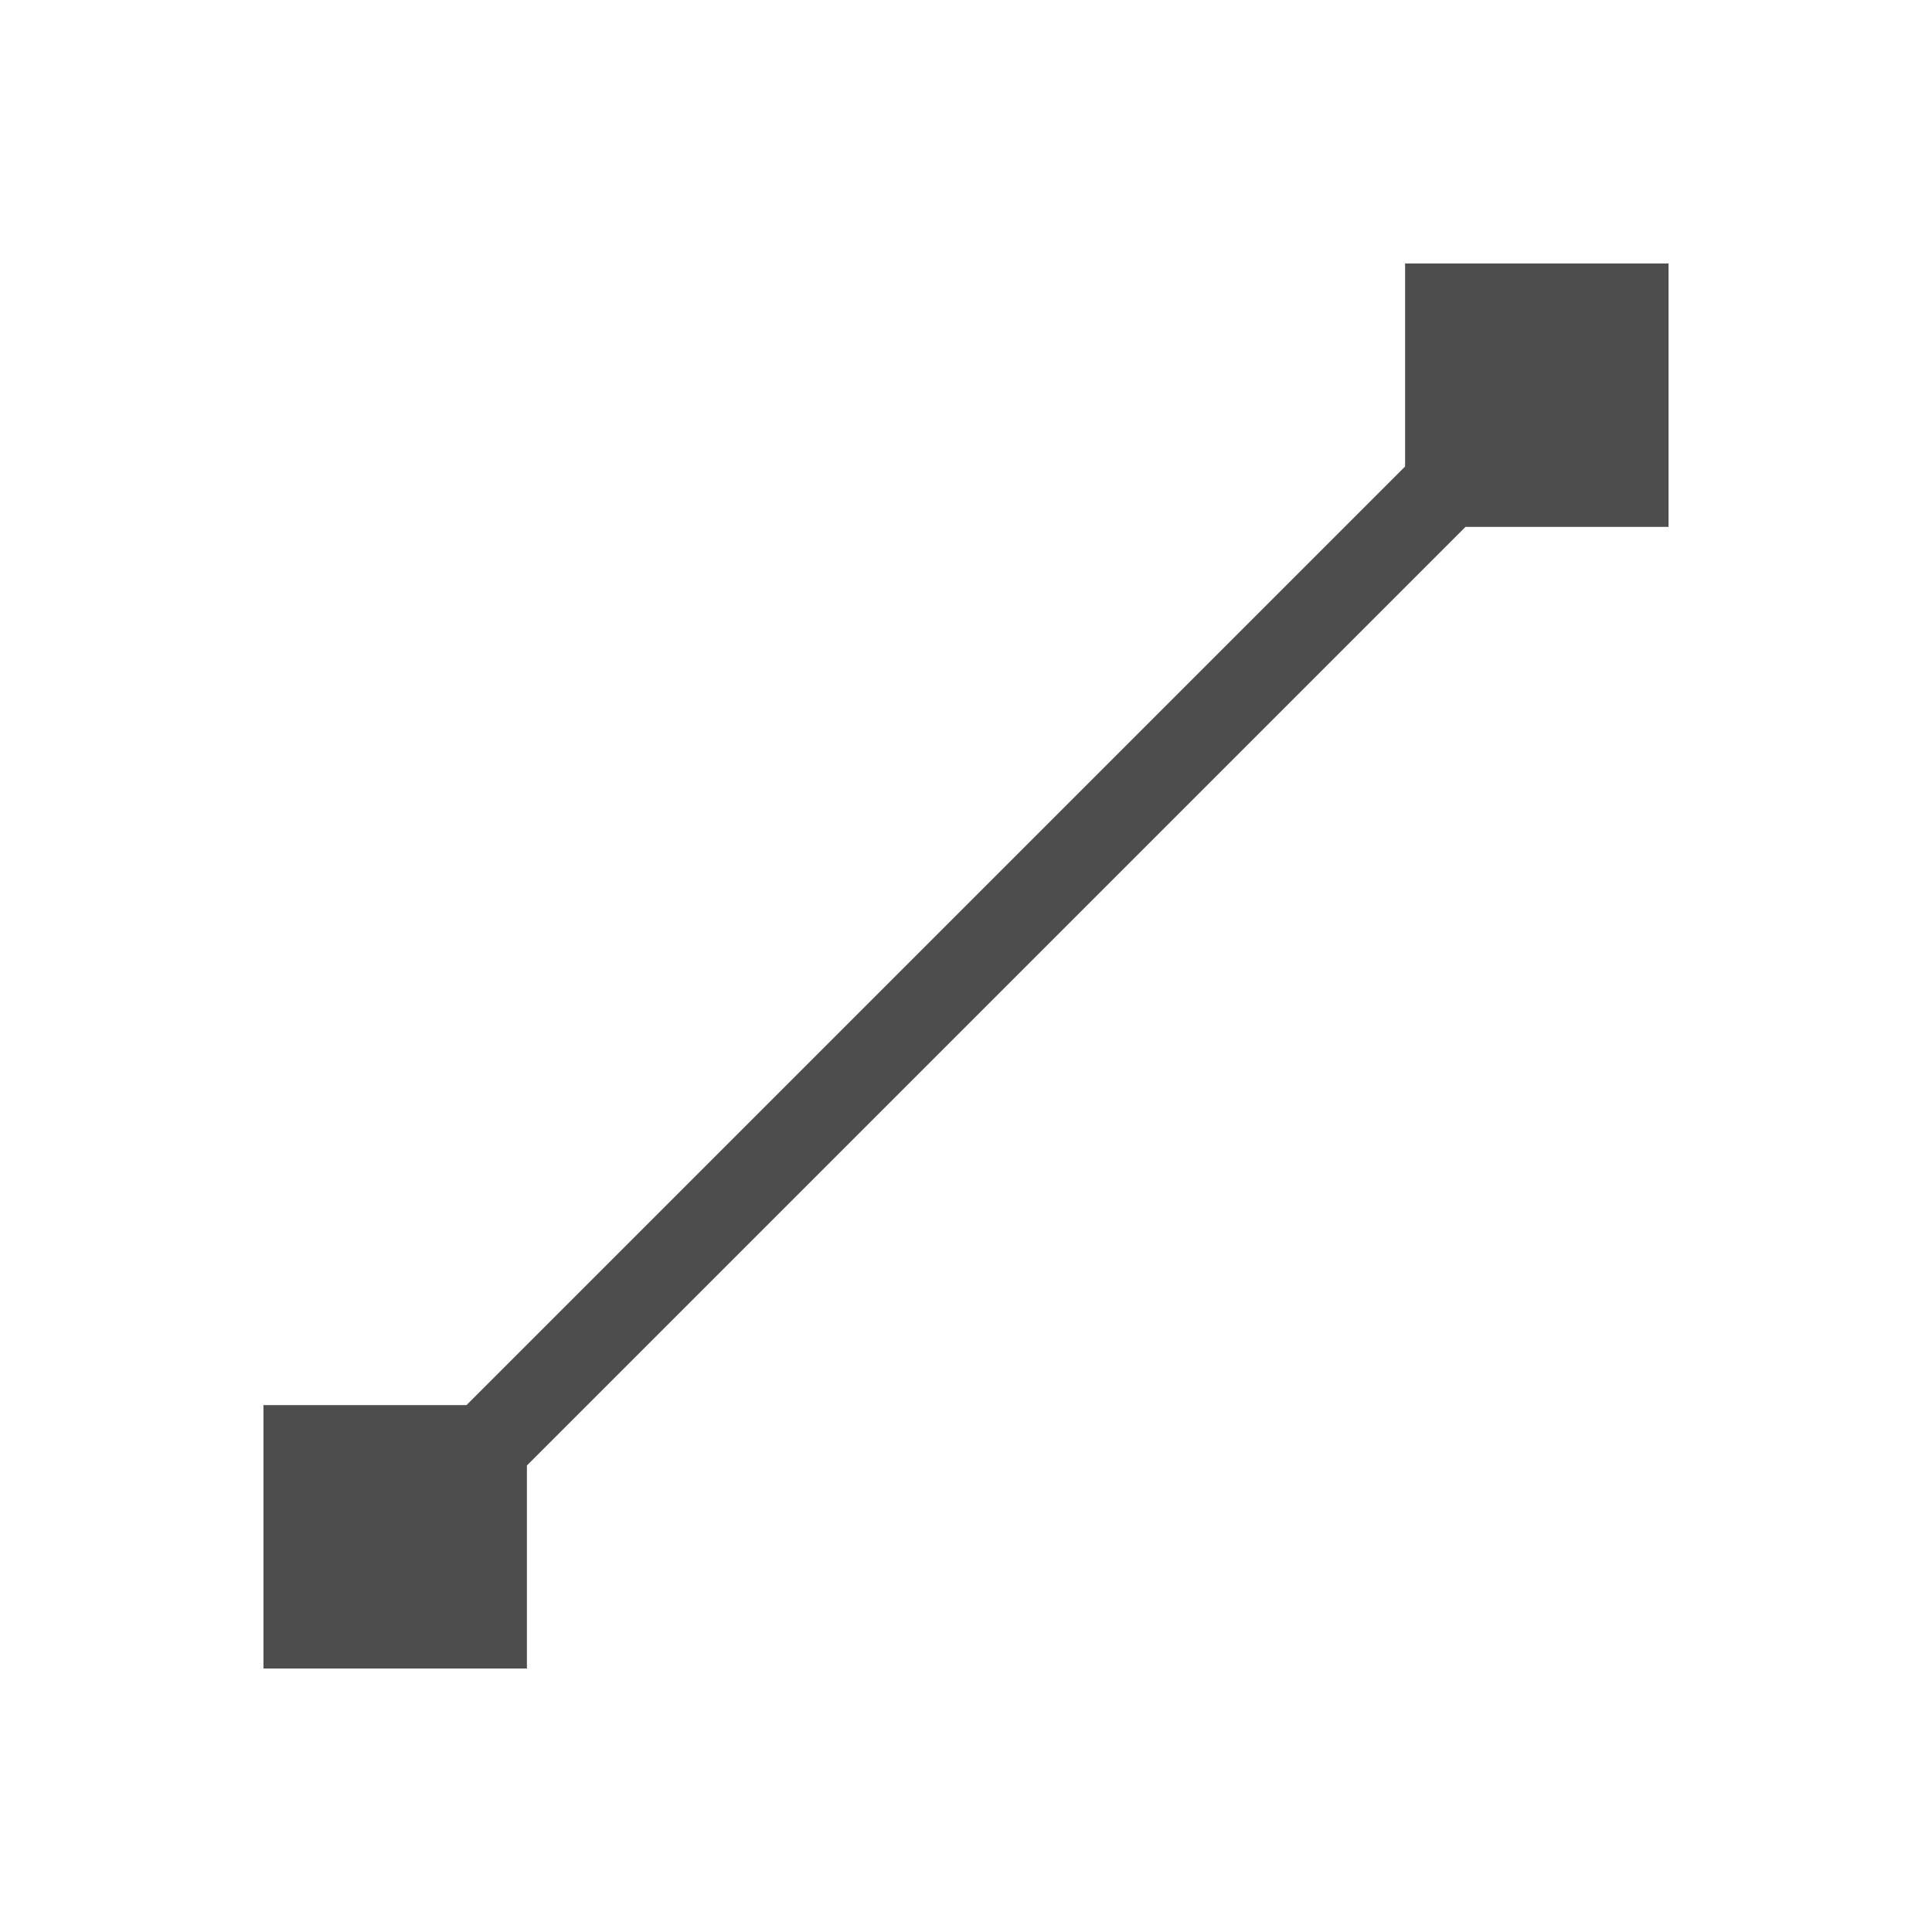
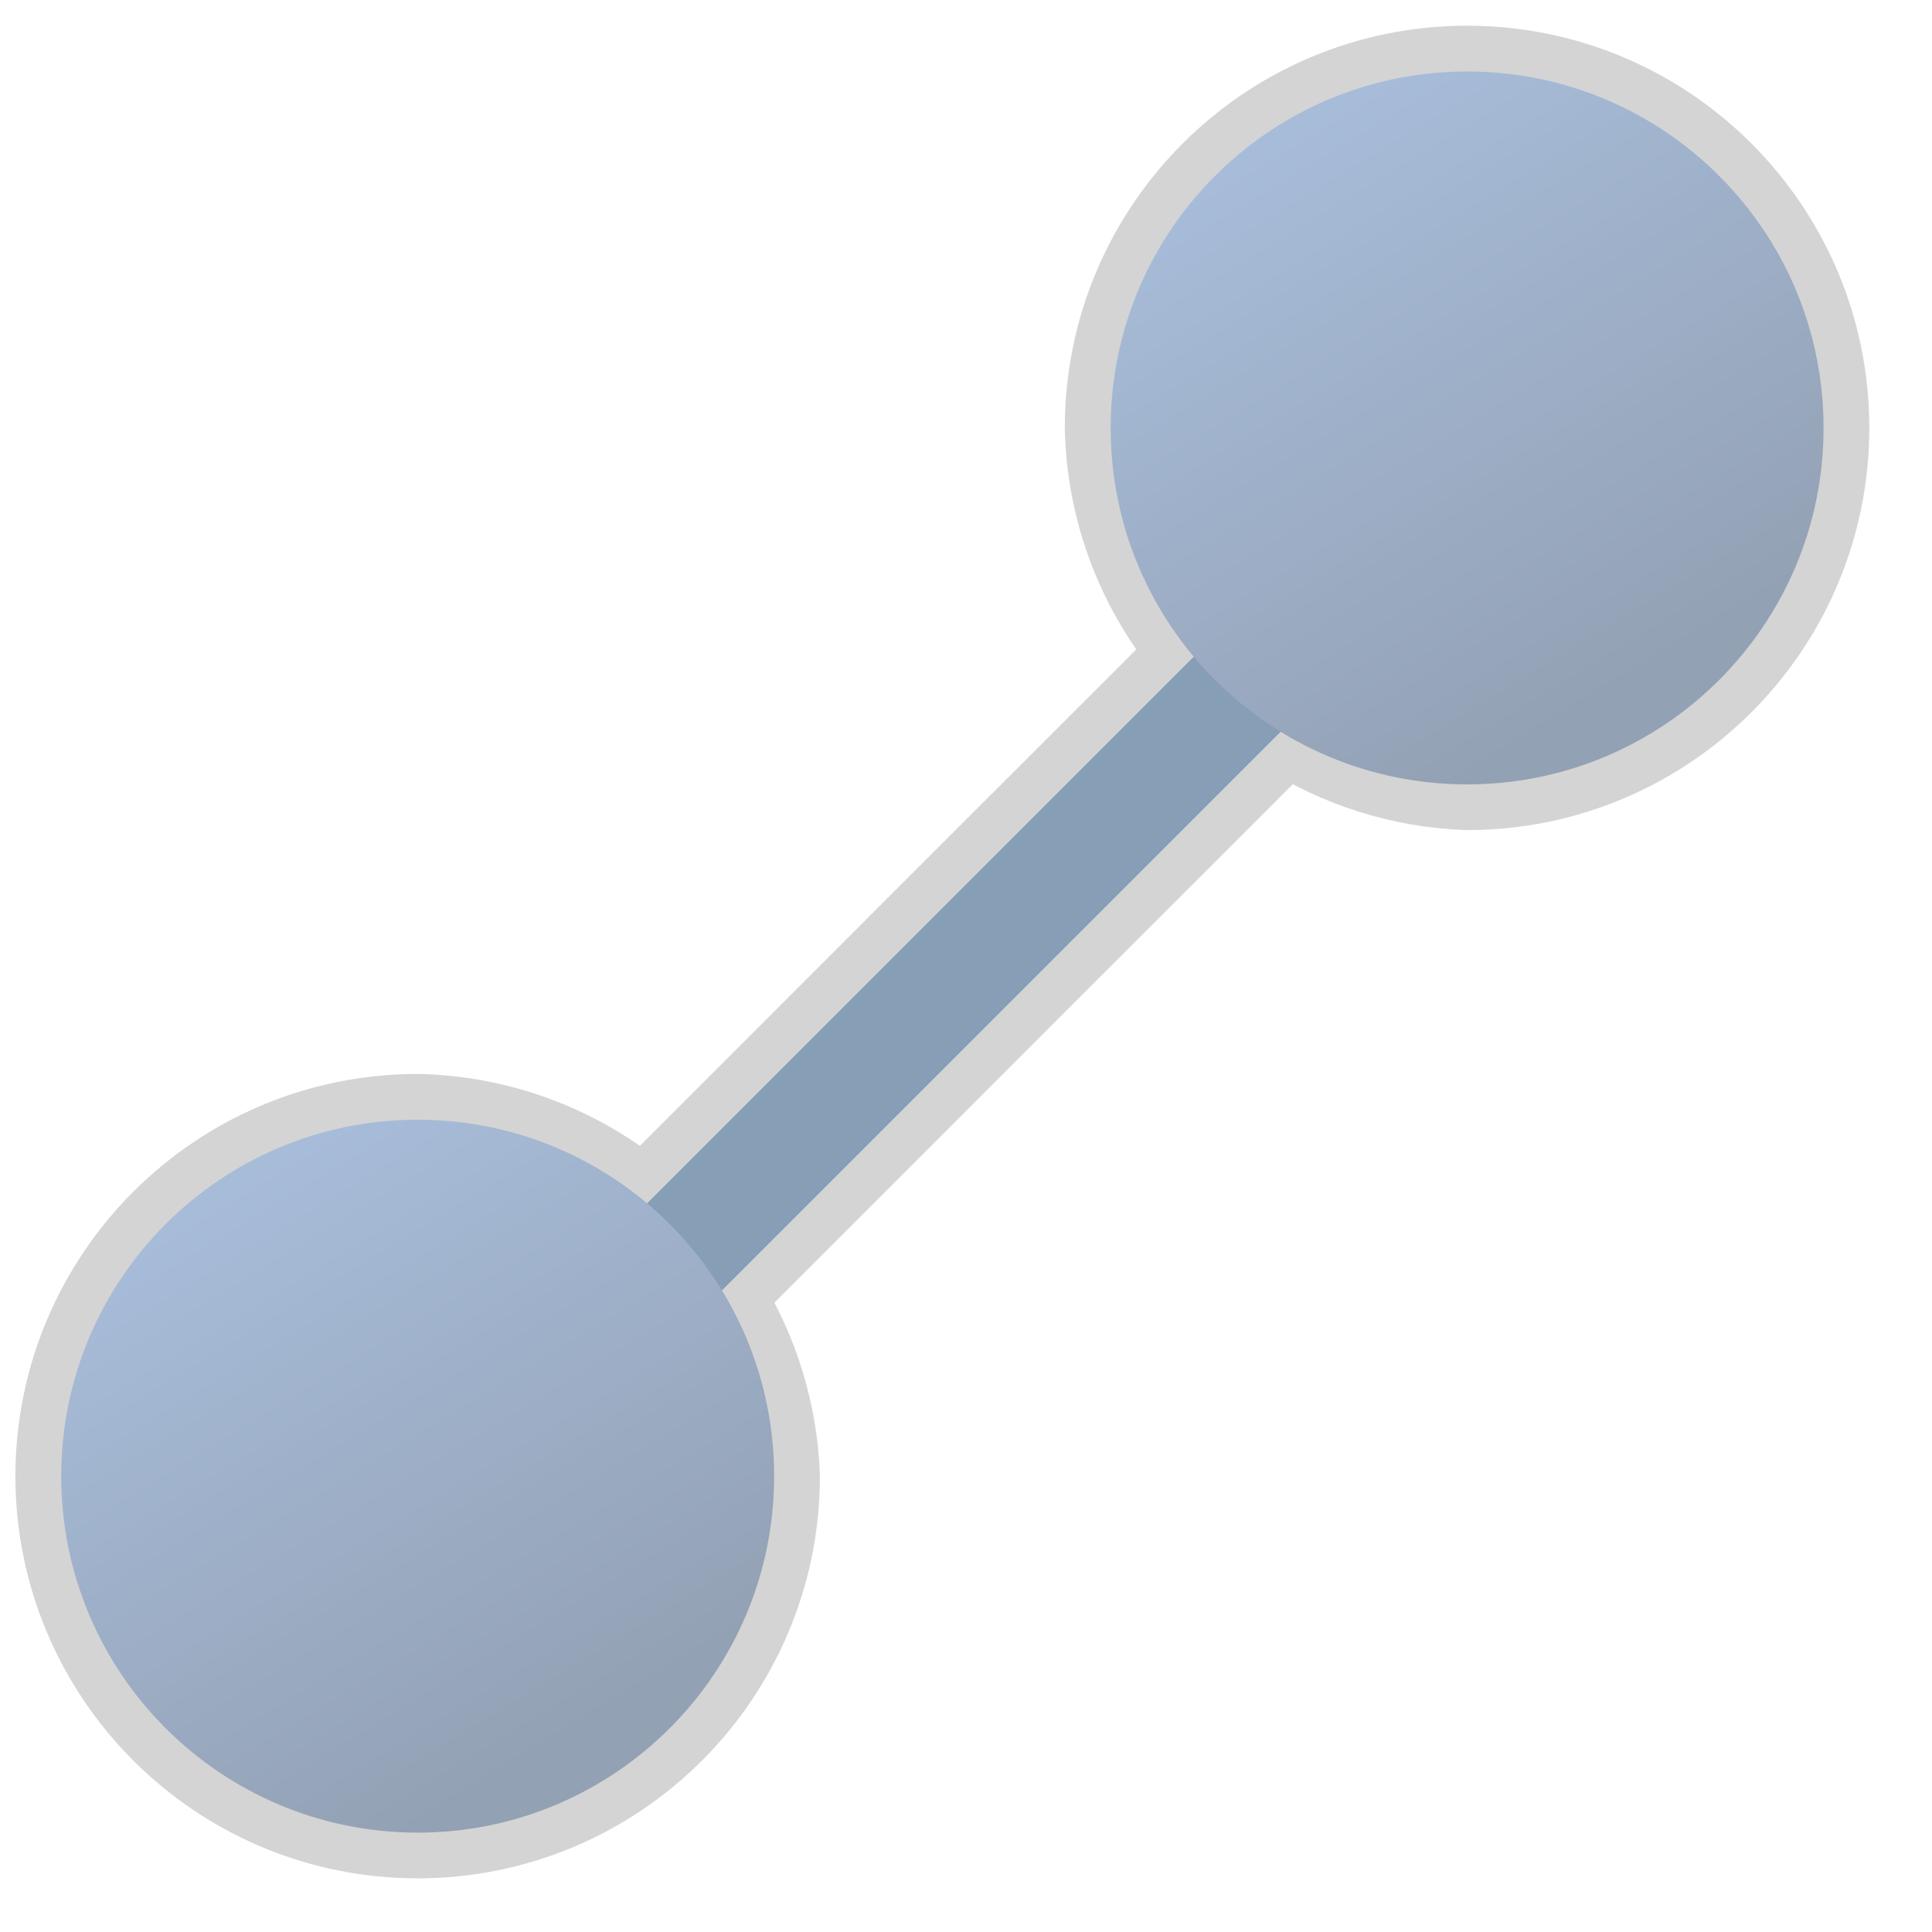
- <svg xmlns="http://www.w3.org/2000/svg" viewBox="0 0 22 22">
-   <defs id="defs3051">
+ <svg xmlns="http://www.w3.org/2000/svg" xmlns:xlink="http://www.w3.org/1999/xlink" id="svg7" version="1.1" viewBox="0 0 16 16" height="16" width="16">
+   <defs id="defs3">
+     <linearGradient id="linearGradient832">
+       <stop id="stop828" offset="0" style="stop-color:#a7bcd9;stop-opacity:1" />
+       <stop id="stop830" offset="1" style="stop-color:#93a1b4;stop-opacity:1" />
+     </linearGradient>
    <style type="text/css" id="current-color-scheme">
-       .ColorScheme-Text {
-         color:#4d4d4d
-       }
-       </style>
+    .ColorScheme-Text { color:#5c616c; } .ColorScheme-Highlight { color:#5294e2; }
+   </style>
+     <linearGradient gradientTransform="matrix(0.9481391,0,0,0.9481391,-0.4423921,0.4229333)" gradientUnits="userSpaceOnUse" y2="5.397" x2="14.9" y1="0.591" x1="11.976" id="linearGradient834" xlink:href="#linearGradient832" />
+     <linearGradient y2="5.397" x2="14.9" y1="0.591" x1="11.976" gradientTransform="matrix(0.9481391,0,0,0.9481391,-9.133504,9.104541)" gradientUnits="userSpaceOnUse" id="linearGradient838" xlink:href="#linearGradient832" />
  </defs>
-   <path style="fill:currentColor;fill-opacity:1;stroke:none" class="ColorScheme-Text" d="M 16 3 L 16 5.312 L 5.312 16 L 3 16 L 3 19 L 6 19 L 6 16.688 L 16.688 6 L 19 6 L 19 3 L 16 3 z " />
+   <g transform="matrix(0.9481391,0,0,0.9481391,0.3143768,0.499184)" id="g857">
+     <path d="M 12.482,0.098 A 3.114,3.114 0 0 0 9.369,3.211 3.114,3.114 0 0 0 10.125,5.18 L 9.764,5.541 8.072,7.232 6.383,8.922 5.291,10.014 A 3.114,3.114 0 0 0 3.316,9.254 3.114,3.114 0 0 0 0.203,12.367 3.114,3.114 0 0 0 3.316,15.48 3.114,3.114 0 0 0 6.43,12.367 3.114,3.114 0 0 0 5.932,10.787 L 7.09,9.629 8.779,7.939 10.471,6.248 10.895,5.822 a 3.114,3.114 0 0 0 1.588,0.502 3.114,3.114 0 0 0 3.113,-3.113 3.114,3.114 0 0 0 -3.113,-3.113 z" style="color:#000000;fill:none;stroke:#000000;stroke-width:0.8;stroke-miterlimit:4;stroke-dasharray:none;stroke-opacity:0.17" id="path861" />
+     <path id="path859" d="M 5.045,10.966 6.736,9.276 8.426,7.585 10.117,5.895 11.808,4.204" style="color:#000000;fill:none;stroke-width:1px" />
+   </g>
+   <path id="path840" d="M 5.098,10.897 6.701,9.294 8.304,7.691 9.907,6.088 11.51,4.485" style="fill:none;stroke:#869eb6;stroke-width:0.948px;stroke-linecap:butt;stroke-linejoin:miter;stroke-opacity:1" />
+   <circle r="2.952" cy="3.544" cx="12.15" id="path826" style="opacity:1;fill:url(#linearGradient834);fill-opacity:1;stroke:none;stroke-width:8.959;stroke-linecap:round;stroke-linejoin:round;stroke-opacity:0.02" />
+   <circle style="opacity:1;fill:url(#linearGradient838);fill-opacity:1;stroke:none;stroke-width:8.959;stroke-linecap:round;stroke-linejoin:round;stroke-opacity:0.02" id="circle836" cx="3.459" cy="12.225" r="2.952" />
</svg>
